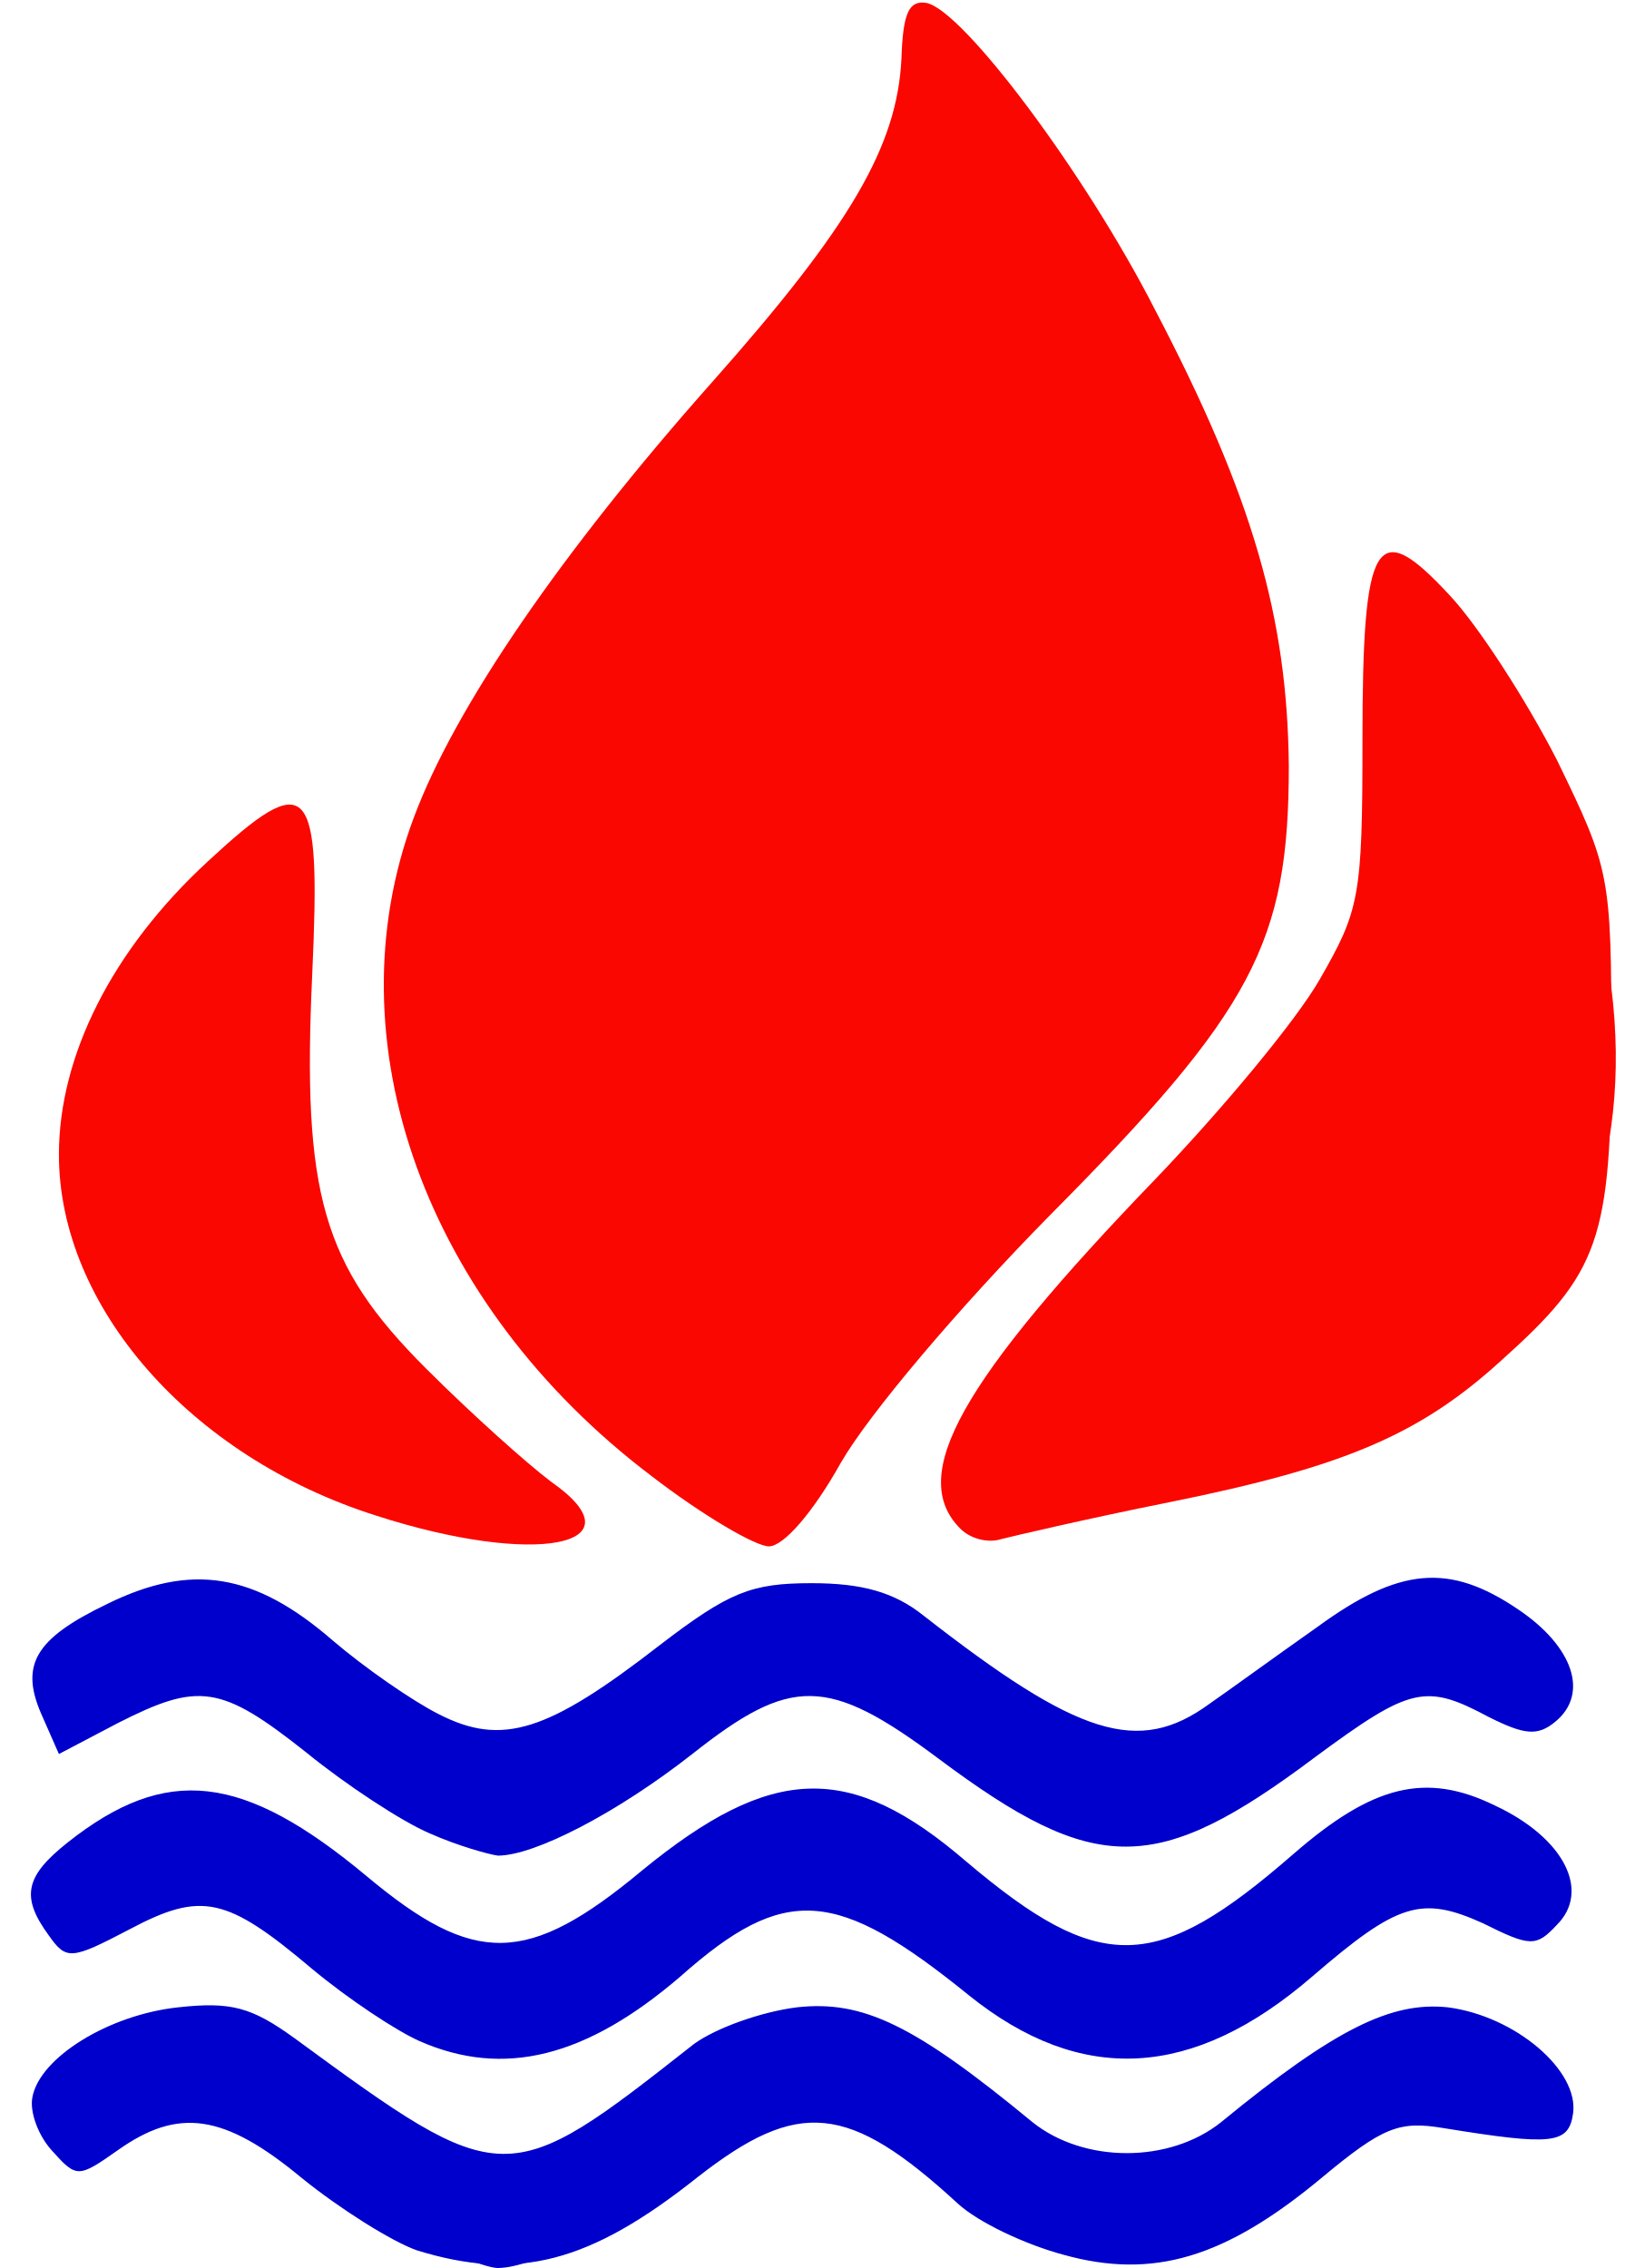
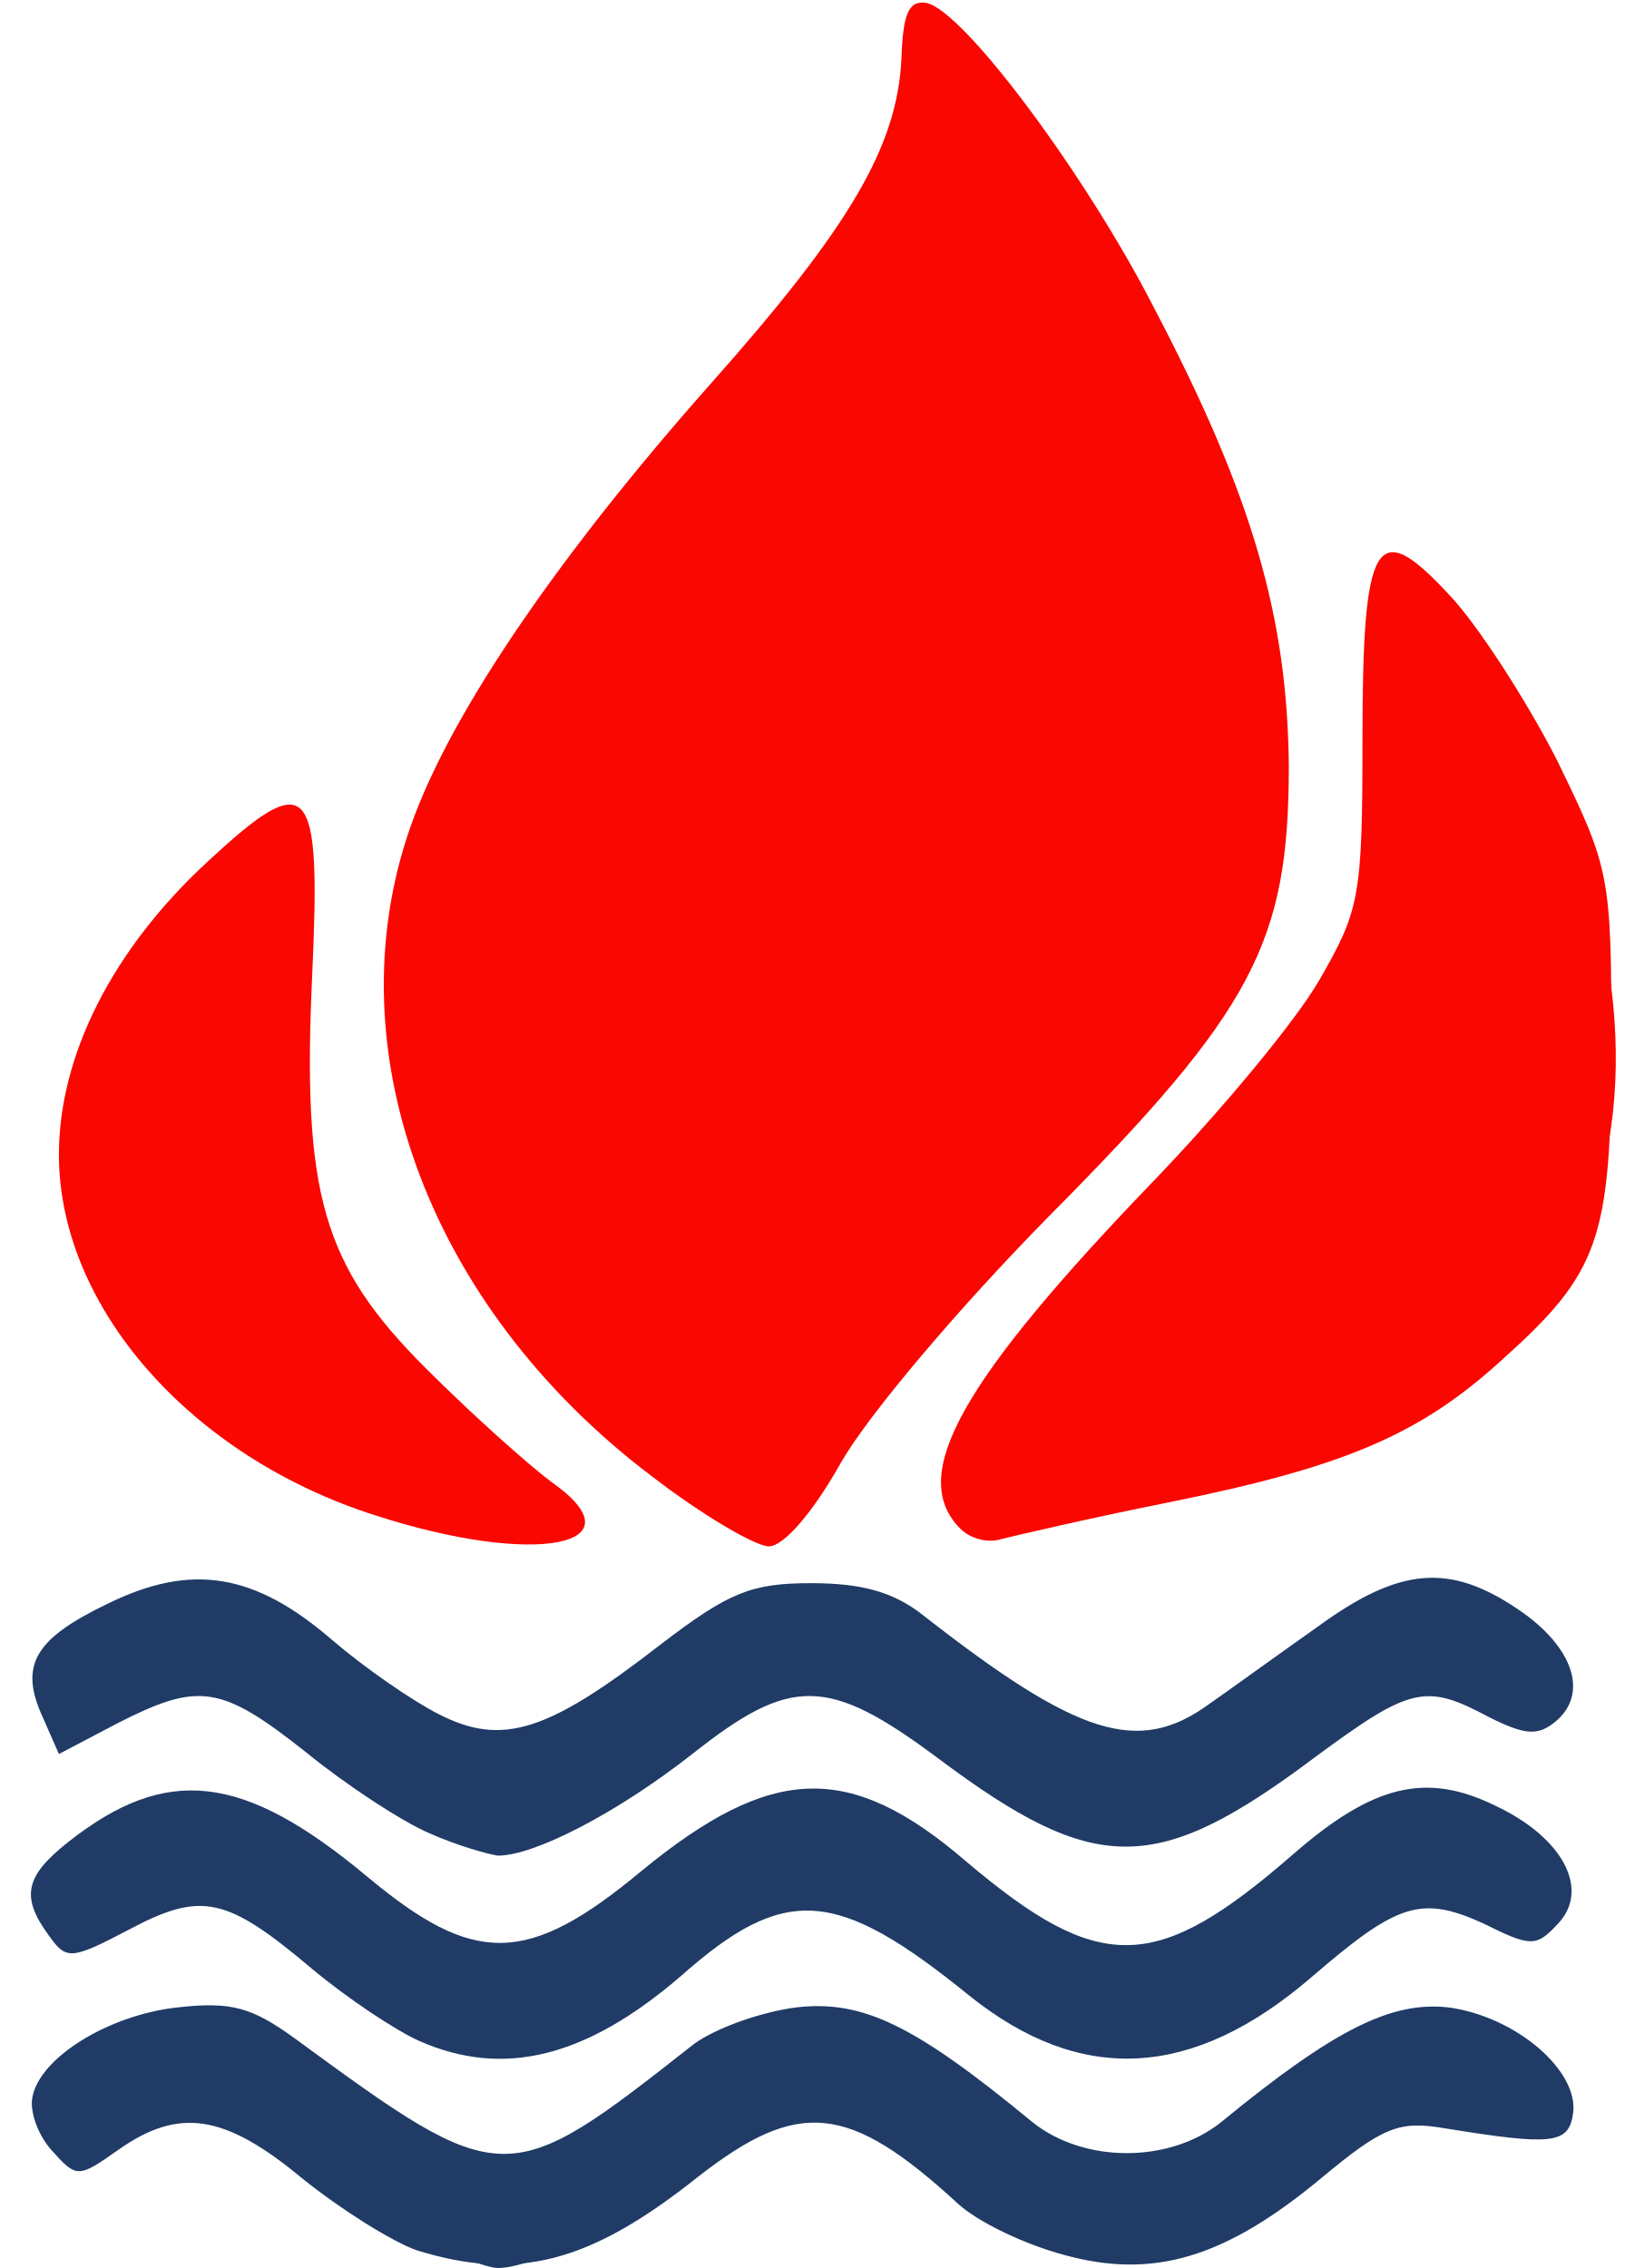
<svg xmlns="http://www.w3.org/2000/svg" version="1.0" width="111px" height="154px" viewBox="0 0 1110 1540" preserveAspectRatio="xMidYMid meet">
-   <g id="layerbg1" fill="#0000cc" stroke="none">
+   <g id="layerbg1" fill="#1f3b66" stroke="none">
    <path d="M283 1528 c-17 -6 -52 -28 -78 -49 -53 -44 -84 -48 -125 -19 -27 19 -28 19 -45 0 -9 -10 -15 -26 -13 -36 5 -27 52 -56 99 -61 36 -4 50 0 79 21 142 104 144 104 271 4 15 -11 46 -22 70 -25 45 -5 80 12 160 78 35 28 93 28 128 0 78 -64 116 -82 154 -78 46 6 89 43 85 72 -3 21 -14 22 -88 10 -30 -5 -41 -1 -83 34 -65 54 -114 69 -175 52 -26 -7 -58 -22 -72 -35 -74 -68 -108 -71 -176 -18 -74 59 -123 71 -191 50z" />
    <path d="M285 1386 c-16 -7 -49 -29 -73 -49 -58 -49 -75 -53 -124 -27 -40 21 -43 21 -55 4 -19 -26 -16 -40 13 -63 67 -53 119 -47 203 23 73 61 109 61 187 -4 88 -72 141 -74 220 -6 91 77 129 76 222 -5 54 -47 90 -56 137 -33 47 22 65 58 42 81 -14 15 -18 15 -50 -1 -42 -19 -58 -14 -116 36 -81 70 -157 74 -233 13 -90 -73 -125 -76 -196 -13 -64 55 -120 69 -177 44z" />
    <path d="M292 1245 c-19 -8 -57 -33 -84 -55 -58 -46 -73 -48 -128 -20 l-40 21 -11 -25 c-16 -35 -6 -53 44 -77 57 -28 100 -21 153 25 21 18 54 41 72 50 43 22 74 12 150 -47 47 -36 62 -42 103 -42 34 0 56 6 76 22 105 82 146 95 194 60 13 -9 46 -33 73 -52 56 -41 90 -44 137 -12 37 25 48 57 25 76 -12 10 -21 9 -45 -3 -43 -23 -53 -21 -118 27 -108 81 -149 81 -256 1 -75 -56 -100 -56 -167 -3 -51 40 -107 69 -132 69 -7 -1 -28 -7 -46 -15z" />
  </g>
  <g id="layerbg2" fill="#fa0701" stroke="none">
    <path d="M255 1029 c-126 -40 -215 -142 -215 -245 0 -67 36 -139 101 -199 69 -64 77 -55 71 76 -7 150 7 198 77 268 31 31 69 65 85 77 63 44 -11 58 -119 23z" />
    <path d="M442 1002 c-153 -116 -218 -295 -161 -447 28 -75 100 -180 202 -295 95 -107 126 -161 129 -220 1 -31 5 -40 17 -38 25 5 108 116 155 208 67 128 90 210 91 310 0 120 -24 166 -163 306 -61 62 -122 134 -141 167 -19 34 -39 57 -49 57 -9 0 -45 -21 -80 -48z" />
    <path d="M652 1038 c-36 -36 0 -100 133 -238 45 -47 95 -107 111 -135 27 -47 29 -56 29 -162 0 -138 9 -153 59 -99 19 20 52 71 73 112 36 74 37 78 37 192 0 134 -8 156 -75 216 -55 50 -106 72 -225 96 -55 11 -106 23 -114 25 -9 3 -21 0 -28 -7z" />
  </g>
-   <g id="layer101" fill="#0000cc" stroke="none">
+   <g id="layer101" fill="#1f3b66" stroke="none">
    <path d="M285 1521 c-22 -10 -60 -34 -83 -55 -49 -41 -84 -46 -122 -16 -18 13 -28 16 -37 8 -37 -31 6 -77 80 -85 34 -4 49 0 77 21 142 104 144 104 271 4 15 -11 46 -22 70 -25 45 -5 80 12 160 78 35 28 93 28 128 0 78 -64 116 -82 154 -78 44 6 77 31 77 60 0 16 -5 18 -27 12 -79 -19 -86 -18 -143 30 -92 76 -157 81 -233 16 -87 -75 -113 -78 -185 -21 -49 39 -109 70 -134 70 -7 0 -31 -9 -53 -19z" />
    <path d="M285 1376 c-16 -7 -49 -29 -73 -49 -58 -49 -75 -53 -124 -27 -33 17 -43 19 -50 8 -15 -24 -3 -43 44 -66 58 -29 90 -22 162 38 53 44 83 55 120 46 13 -3 45 -24 72 -46 88 -72 141 -74 220 -6 91 77 129 76 222 -5 24 -21 56 -41 72 -44 56 -12 133 46 102 77 -8 8 -21 6 -46 -6 -41 -19 -57 -14 -115 36 -81 70 -157 74 -233 13 -90 -73 -125 -76 -196 -13 -64 55 -120 69 -177 44z" />
    <path d="M292 1235 c-19 -8 -57 -33 -84 -55 -57 -45 -73 -48 -127 -20 -34 17 -40 18 -45 4 -12 -32 -5 -45 38 -65 56 -28 99 -20 152 25 21 18 54 41 72 50 43 22 74 12 150 -47 47 -36 62 -42 103 -42 34 0 56 6 76 22 105 82 146 95 194 60 13 -9 46 -33 73 -52 55 -40 87 -43 134 -15 54 33 39 84 -17 55 -43 -22 -53 -20 -118 28 -108 81 -149 81 -256 1 -75 -56 -100 -56 -167 -3 -51 40 -107 69 -132 69 -7 -1 -28 -7 -46 -15z" />
  </g>
  <g id="layer102" fill="#fa0701" stroke="none">
    <path d="M259 1021 c-173 -55 -252 -201 -184 -338 26 -52 109 -138 124 -129 4 3 6 51 3 107 -7 143 7 195 69 264 28 30 66 64 85 75 19 12 34 26 34 31 0 15 -70 9 -131 -10z" />
    <path d="M447 996 c-149 -111 -212 -291 -156 -441 28 -75 100 -180 202 -295 95 -107 126 -161 129 -220 1 -39 2 -40 21 -23 33 30 103 134 140 209 59 117 81 198 82 294 0 120 -24 164 -163 305 -60 61 -122 134 -138 162 -16 29 -36 53 -44 53 -8 0 -41 -20 -73 -44z" />
    <path d="M657 1033 c-16 -15 -5 -63 24 -104 18 -24 69 -82 114 -129 45 -47 95 -107 111 -135 27 -47 29 -56 29 -165 0 -97 2 -115 15 -112 38 7 112 136 136 238 28 121 2 229 -71 293 -53 46 -105 67 -221 91 -55 11 -106 23 -115 25 -8 3 -18 2 -22 -2z" />
  </g>
</svg>
